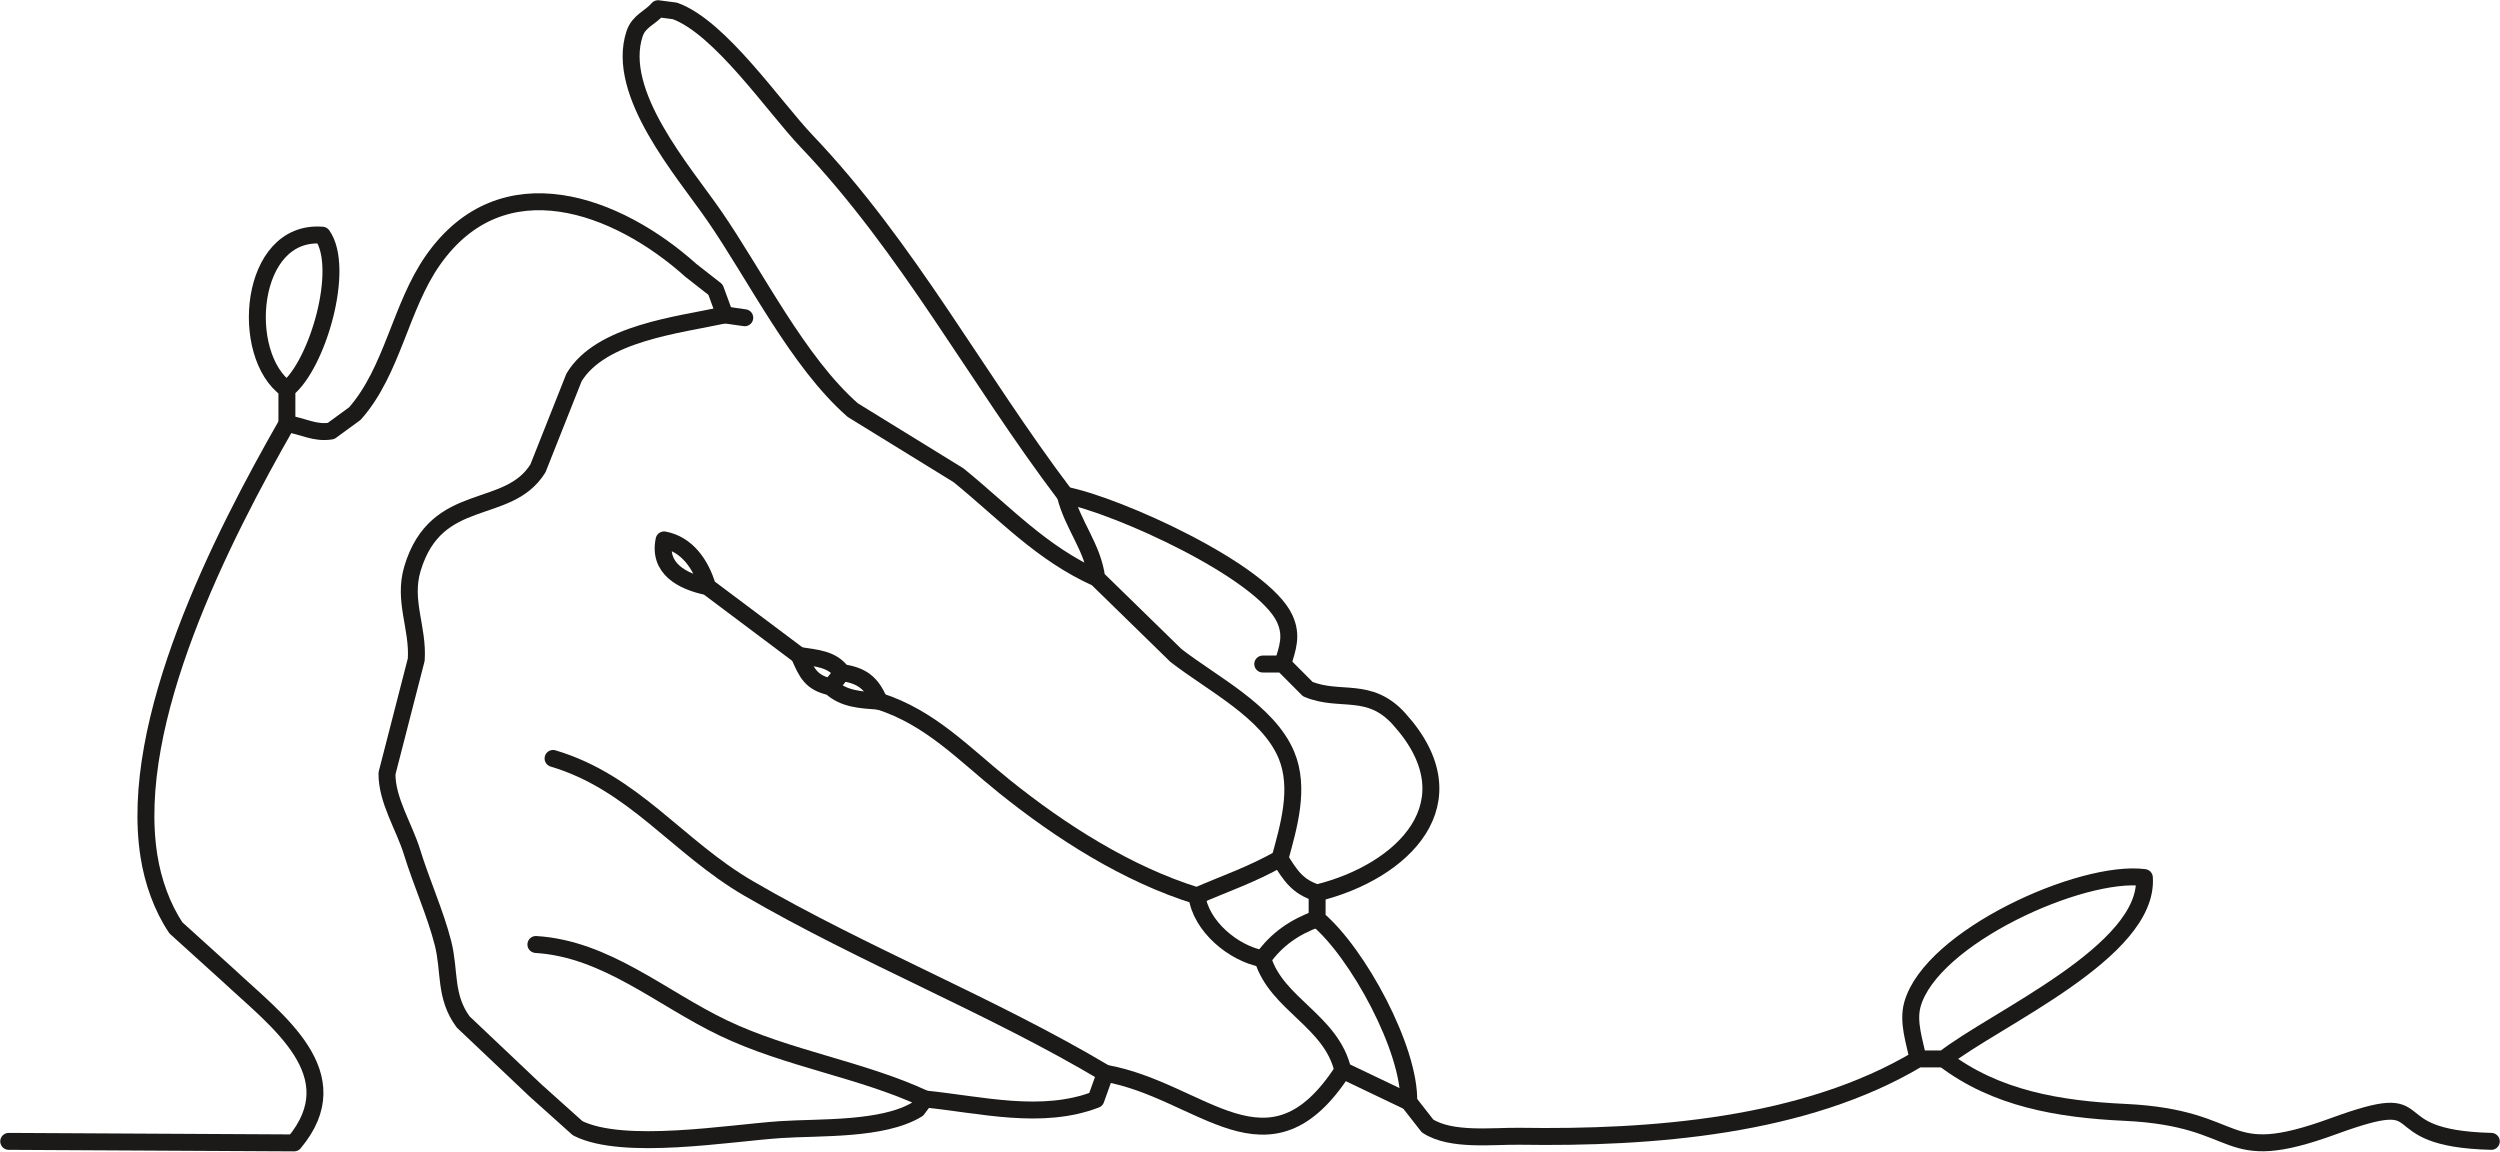
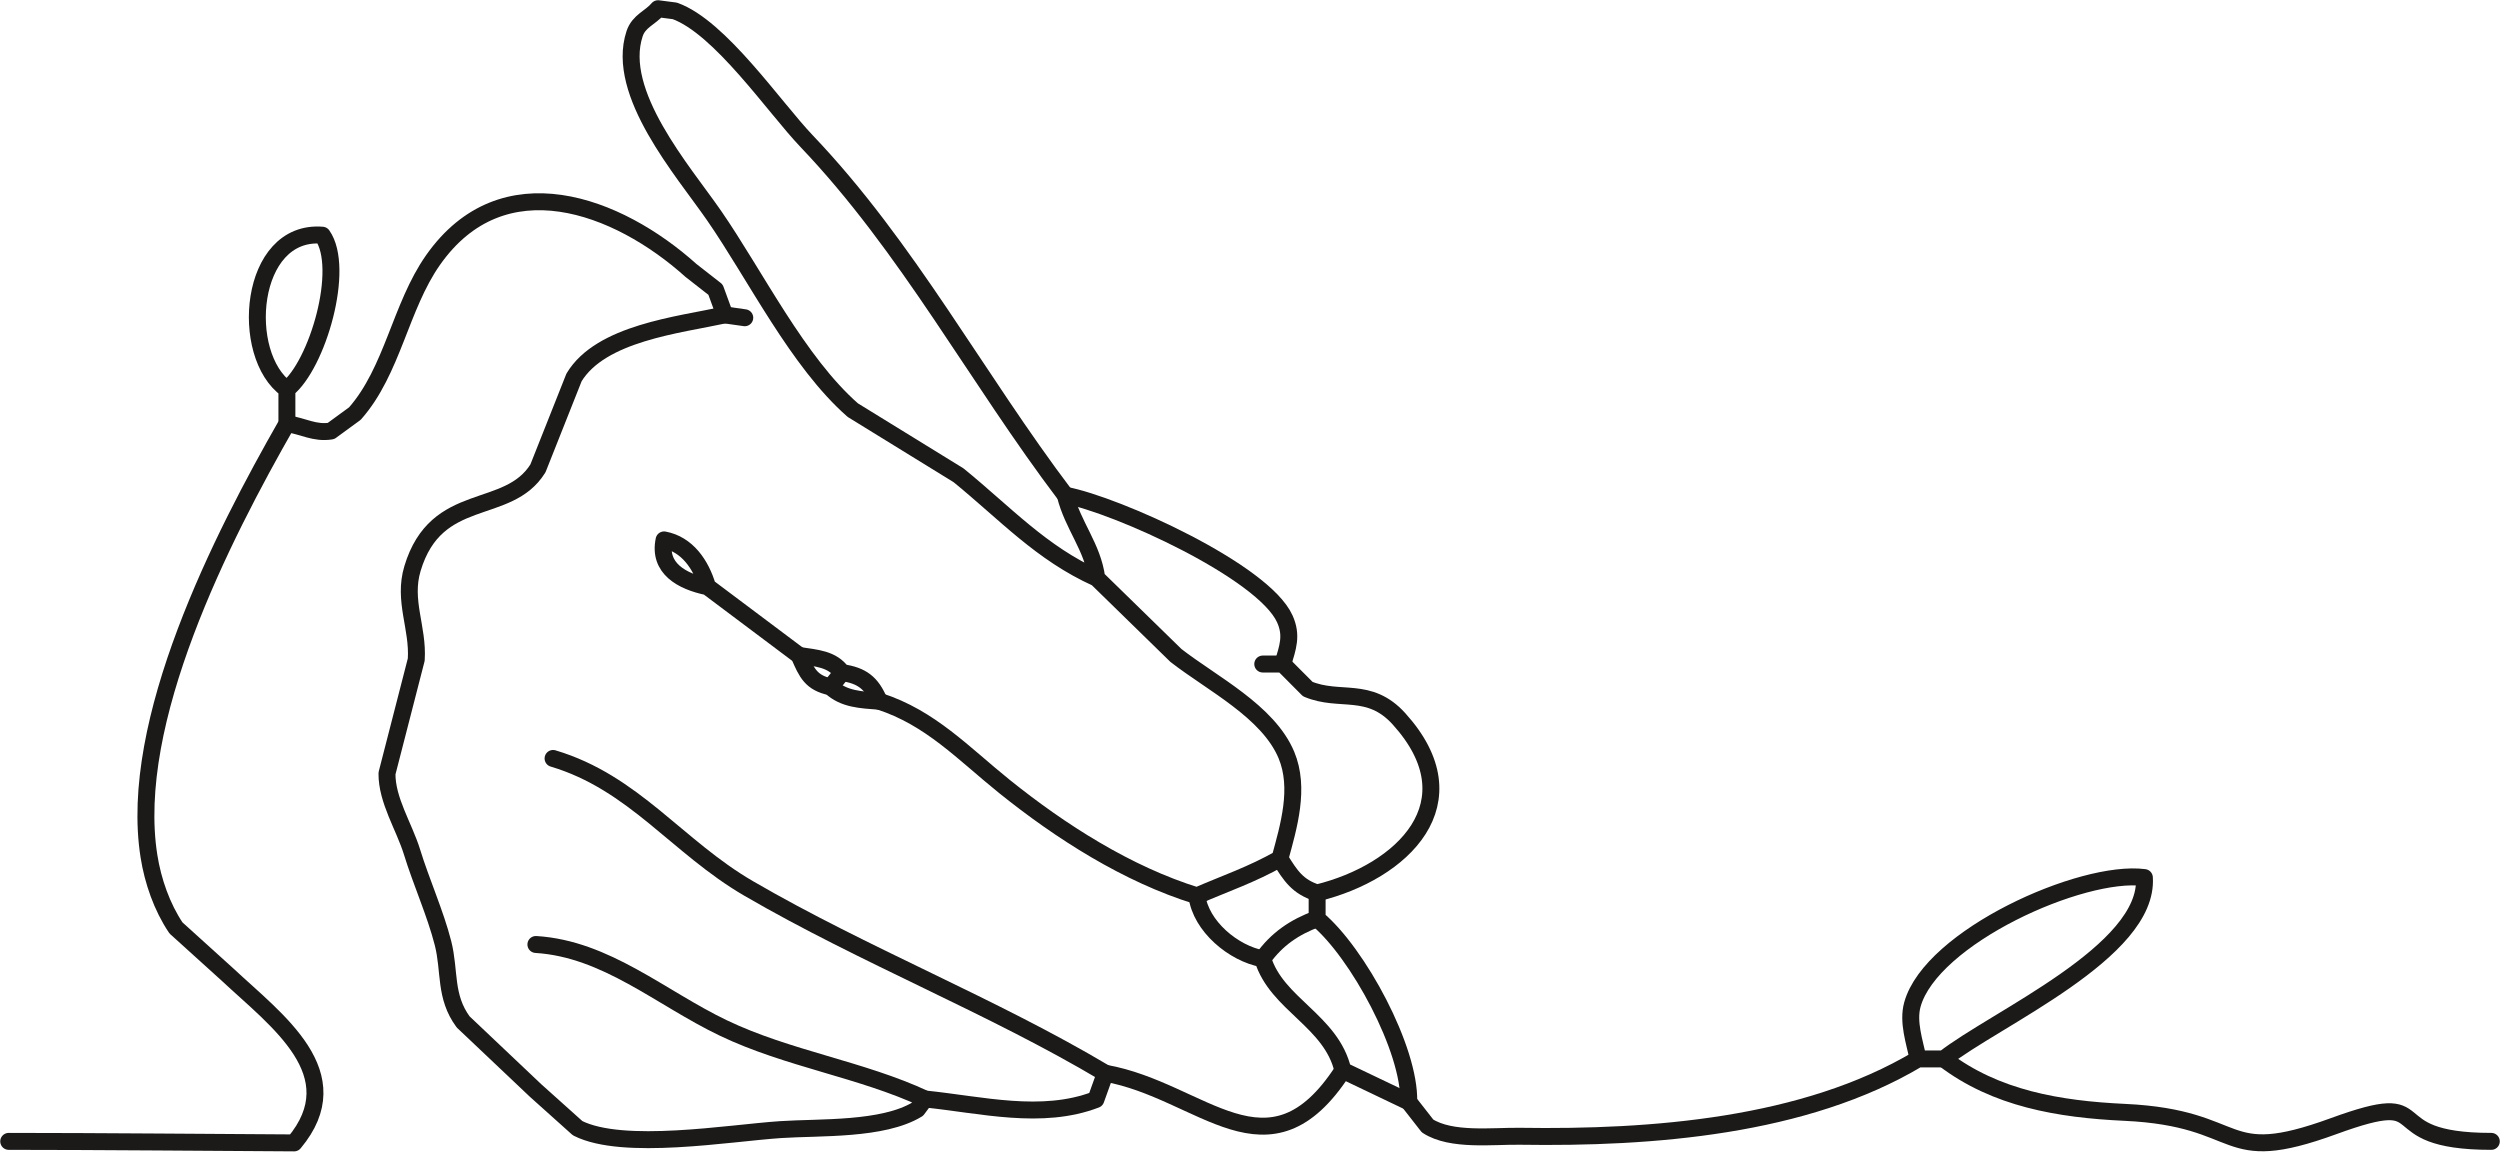
<svg xmlns="http://www.w3.org/2000/svg" id="compact" viewBox="-2 -2 573.805 264.318">
  <style>
    :root:target &gt; g { stroke-width: .7px; }
    :root:target :is(path, ellipse) { vector-effect: non-scaling-stroke; }
  </style>
  <g stroke="#1b1a19" stroke-width="3.889" stroke-linecap="round" stroke-linejoin="round" fill="none">
    <path d="M242.51 111.66C254.37 113.91 287.96 129.12 292.89 140.04C294.64 143.92 293.54 146.66 292.43 150.41" />
    <path d="M249.73 130.7C248.8 123.52 244.21 118.59 242.51 111.66C222.08 84.69 206.4 54.79 183.11 30.37C175.68 22.58 163.27 4.22 152.89 0.5L149.03 0C147.28 2.09 144.63 2.79 143.65 5.75C139.17 19.37 154.78 37.2 161.87 47.44C171.45 61.29 181.08 81.04 193.74 92.14L218.01 107.09C228.83 115.91 236.97 124.94 249.73 130.7L267.9 148.44C276.19 154.89 289.09 161.3 293.26 171.3C296.42 178.88 293.8 187.65 291.77 195.07C285.3 198.75 279.34 200.73 272.72 203.61C256.73 198.67 241.39 188.84 228.55 178.52C219.1 170.92 211.58 162.74 199.81 158.95C195.64 158.64 191.67 158.5 188.65 155.66C184.18 154.7 183.17 152.5 181.42 148.44L160.4 132.67C154.49 131.44 149.05 128.45 150.42 121.92C155.73 122.91 158.91 127.6 160.4 132.67" />
    <path d="M321.33 250.9C321.67 238.87 309.64 216.65 300.31 208.87L300.31 202.95" />
    <path d="M164.35 70.28L162.23 64.48L156.6 60.08C139.73 44.92 113.37 34.94 97.39 57.69C89.88 68.38 88.13 83.1 79.46 92.92L73.97 96.93C70.2 97.53 67.63 95.81 63.85 95.24" />
    <path d="M210.32 250.24L208.55 252.62C200.64 257.44 186.14 256.67 177.15 257.27C165.28 258.06 141.04 262.23 130.58 256.95L120.9 248.27L104.31 232.56C99.99 226.7 101.32 220.94 99.68 214.48C97.93 207.62 94.67 200.41 92.56 193.53C90.76 187.71 86.77 181.68 86.82 175.52L93.54 149.39C94.01 142.06 90.46 135.88 92.67 128.51C98.14 110.26 114.57 116.63 121.47 105.5L129.75 84.63C135.88 74.44 153.74 72.59 164.35 70.28L168.94 70.93" />
-     <path d="M0 259.97L65.51 260.32C78.75 244.5 61.48 232.23 50.29 221.75L38.39 210.98C35.16 206.19 33.09 200.22 32.19 194.52C27.31 163.62 48.97 121.26 63.85 95.24L63.85 87.35C52.79 79.51 55.08 50.61 71.98 51.98C77.34 59.56 70.89 81.76 63.85 87.35" />
+     <path data-frame-join="left" d="M63.85 87.35C70.89 81.76 77.34 59.56 71.98 51.98C55.08 50.61 52.79 79.51 63.85 87.35L63.85 95.24C48.97 121.26 27.31 163.62 32.19 194.52C33.09 200.22 35.16 206.19 38.39 210.98L50.29 221.75C61.48 232.23 78.75 244.5 65.51 260.32C49.133 260.233 19.653 259.97 0 259.97" />
    <path d="M438.24 241.05C437.44 237.11 435.82 232.57 436.94 228.55C441.24 213.09 475.75 197.54 490.18 199.42C491.31 216.42 455.8 231.86 444.15 241.05L438.24 241.05C412.24 256.6 377.1 259.26 346.92 258.8C340.67 258.7 331.09 259.97 325.65 256.43L321.33 250.9L306.22 243.68C303.57 232.28 291.01 228.54 287.83 218.06C281.13 216.87 273.57 210.57 272.72 203.61" />
    <path d="M199.81 158.95C198.03 154.72 195.82 153.04 191.28 152.38C188.98 149.19 185.38 149.06 181.42 148.44" />
-     <path d="M444.15 241.05C456.02 250.14 470.56 252.6 485.67 253.31C513.8 254.62 507.18 266.13 533.6 256.48C558.6 247.35 542.35 259.28 569.81 259.97" />
+     <path data-frame-join="right" d="M569.81 259.97C542.35 259.97 558.6 247.35 533.6 256.48C507.18 266.13 513.8 254.62 485.67 253.31C470.56 252.6 456.02 250.14 444.15 241.05" />
    <path d="M291.77 195.07C294.2 199 295.82 201.53 300.31 202.95C319.88 198.15 336.51 182.22 319.1 162.99C312.23 155.4 305.51 159.25 298.16 156.16L292.43 150.41L287.83 150.41" />
    <path d="M121 214.78C137.17 215.79 149.59 227.03 164.01 233.94C178.82 241.04 195.72 243.42 210.32 250.24C223.17 251.55 237.11 255.15 249.53 250.37L251.7 244.33" />
    <path d="M188.65 155.66L191.28 152.38" />
    <path d="M124.94 172.08C143.52 177.62 153.44 192.38 169.8 201.9C196.38 217.36 225.66 228.82 251.7 244.33C273.97 248.29 289.17 269.96 306.22 243.68" />
    <path d="M300.31 208.87C295.13 210.78 291.07 213.52 287.83 218.06" />
  </g>
</svg>
